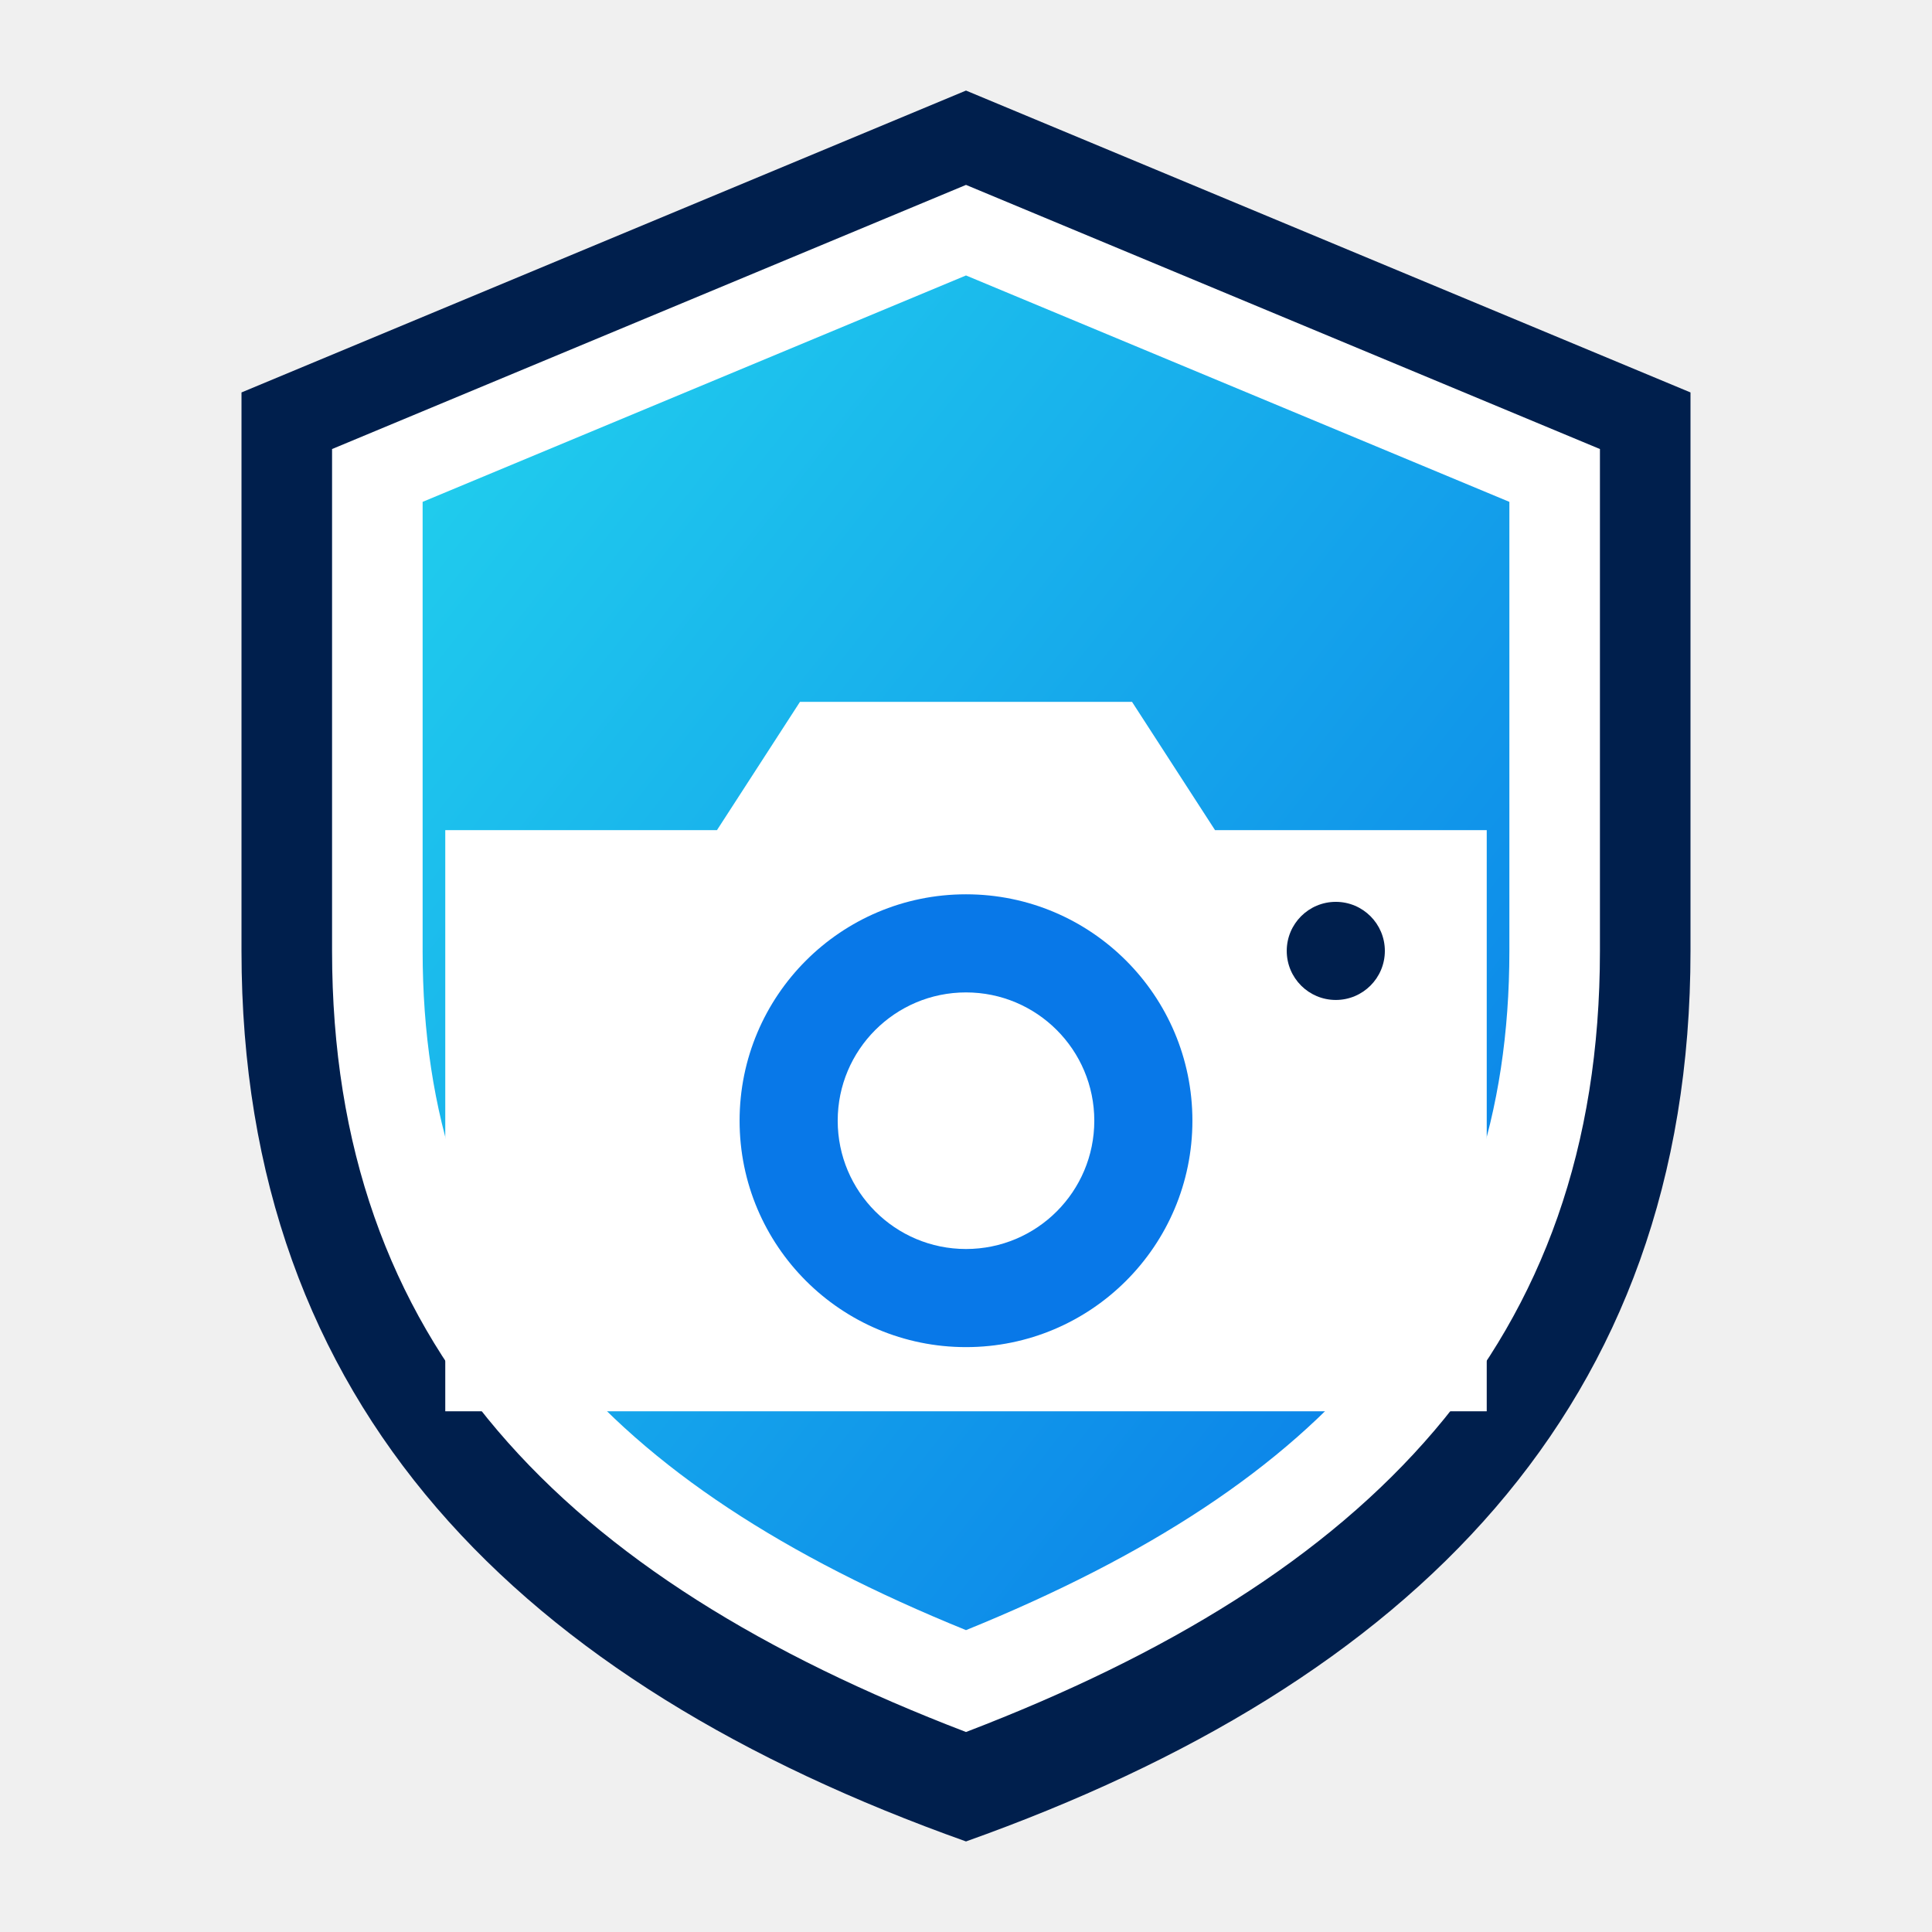
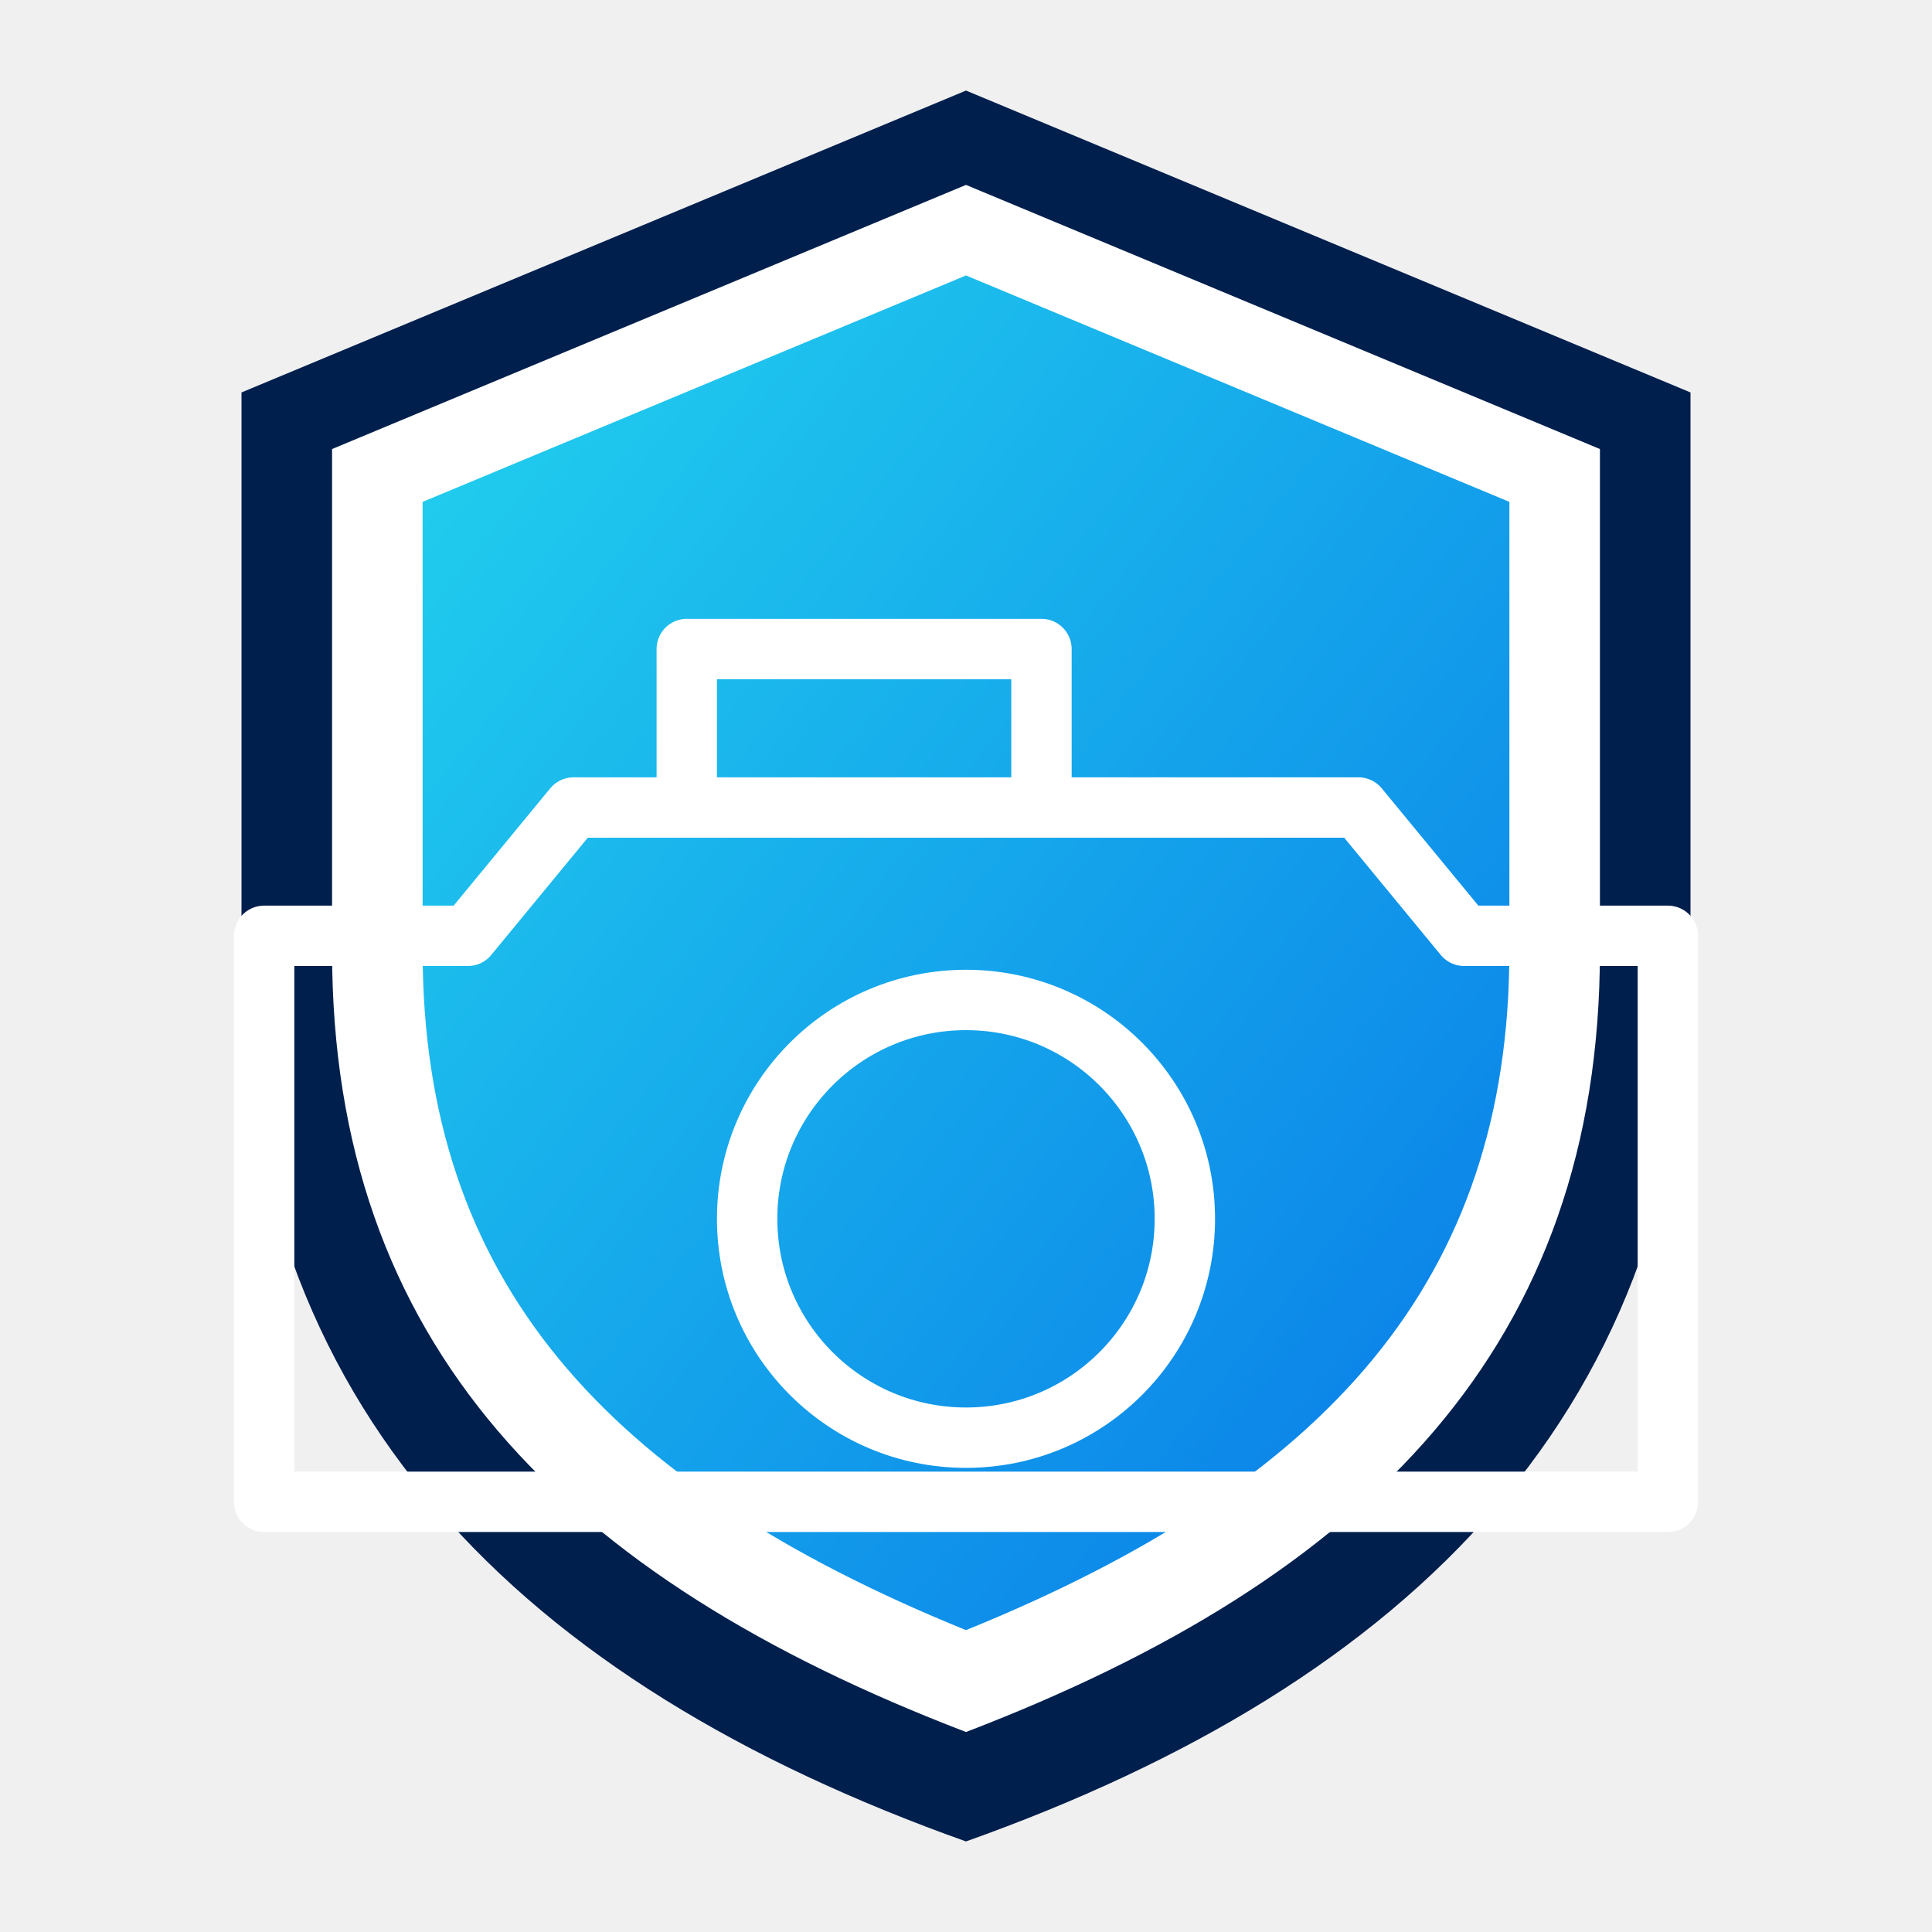
<svg xmlns="http://www.w3.org/2000/svg" viewBox="0 0 512 512">
  <defs>
    <linearGradient id="core" x1="0" y1="0" x2="1" y2="1">
      <stop offset="0" stop-color="#22d3ee" />
      <stop offset="1" stop-color="#0878e8" />
    </linearGradient>
  </defs>
  <path d="M256 24 448 104v148c0 121-74 194-192 236C138 446 64 373 64 252V104Z" fill="#001f4d" />
  <path d="M256 49 424 119v133c0 104-61 166-168 207-107-41-168-103-168-207V119Z" fill="#fff" />
  <path d="M256 73 400 133v119c0 87-48 141-144 180-96-39-144-93-144-180V133Z" fill="url(#core)" />
-   <g fill="none" stroke="#fff" stroke-linecap="round" stroke-linejoin="round" stroke-width="26">
-     <path d="M118 220h72l22-34h88l22 34h72v154H118Z" fill="#fff" stroke="none" />
-     <circle cx="256" cy="297" r="60" fill="#0878e8" stroke="none" />
-     <circle cx="256" cy="297" r="34" fill="#fff" stroke="none" />
-     <circle cx="354" cy="252" r="13" fill="#001f4d" stroke="none" />
+   <g fill="none" stroke="#fff" stroke-linecap="round" stroke-linejoin="round" stroke-width="16">
+     <path d="M152 214h208l28 34h54v150H70V248h54Z" />
+     <path d="M182 214v-42h94v42" />
+     <circle cx="256" cy="323" r="58" />
  </g>
</svg>
